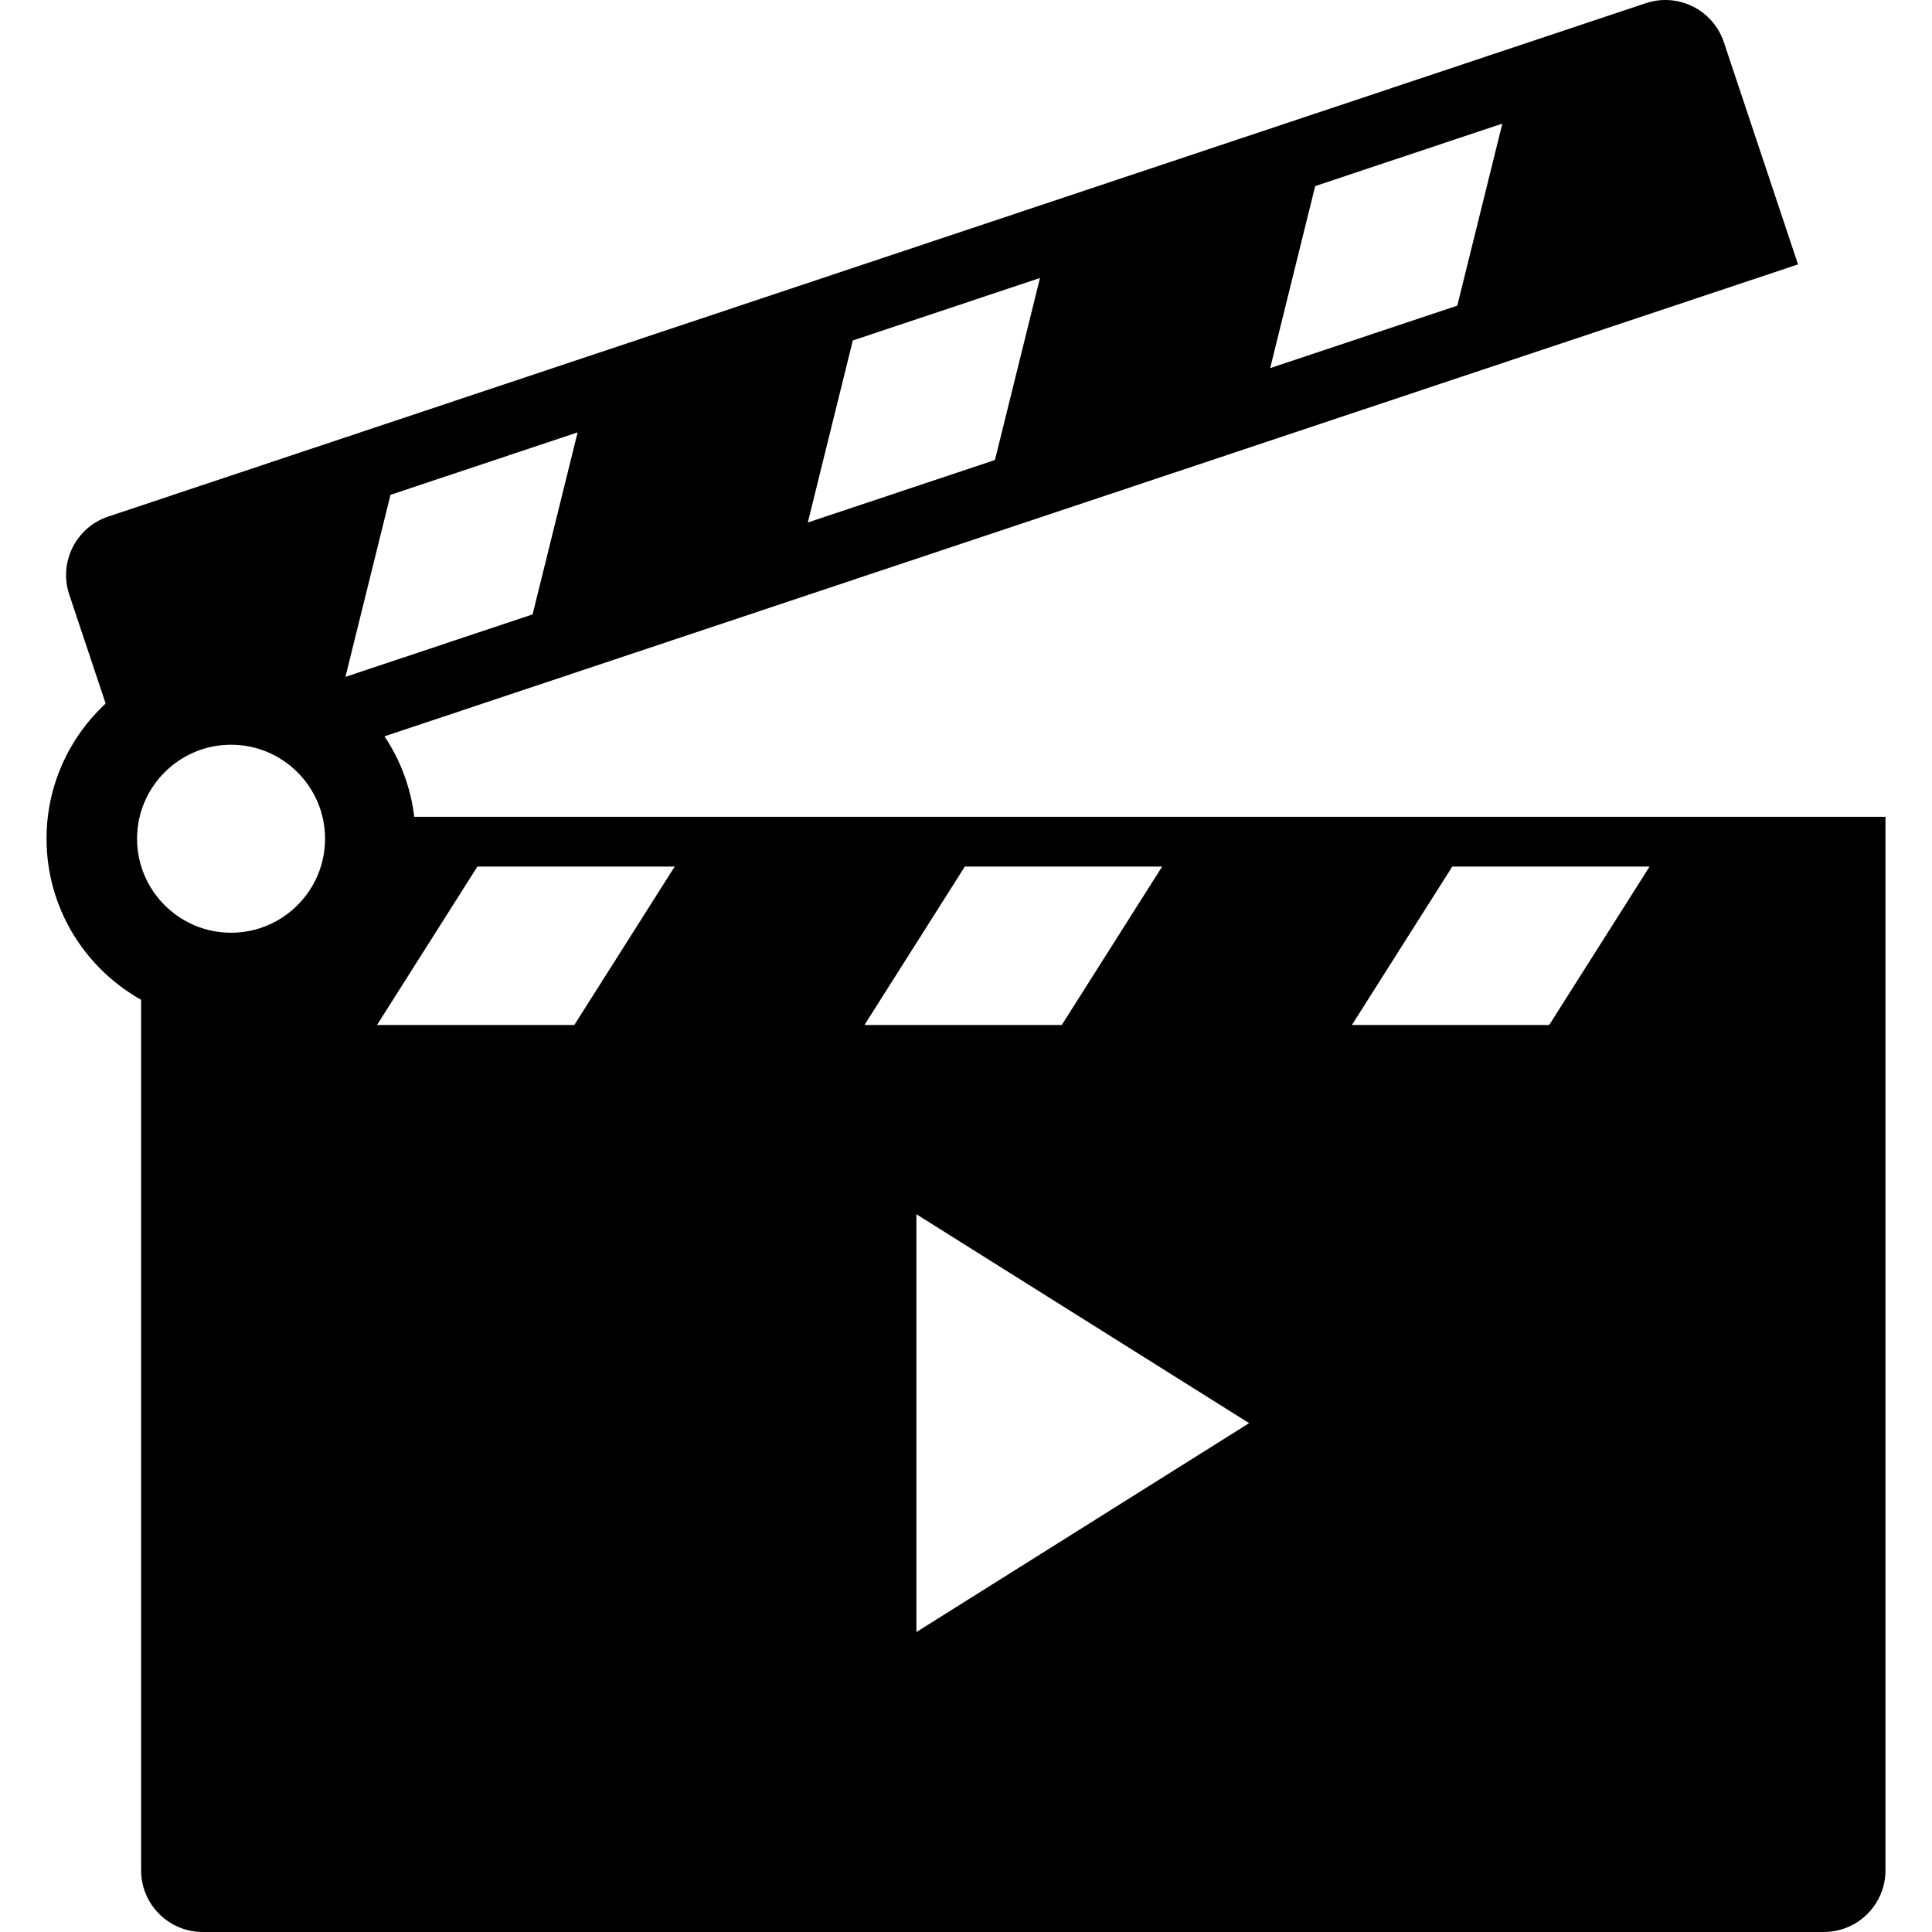
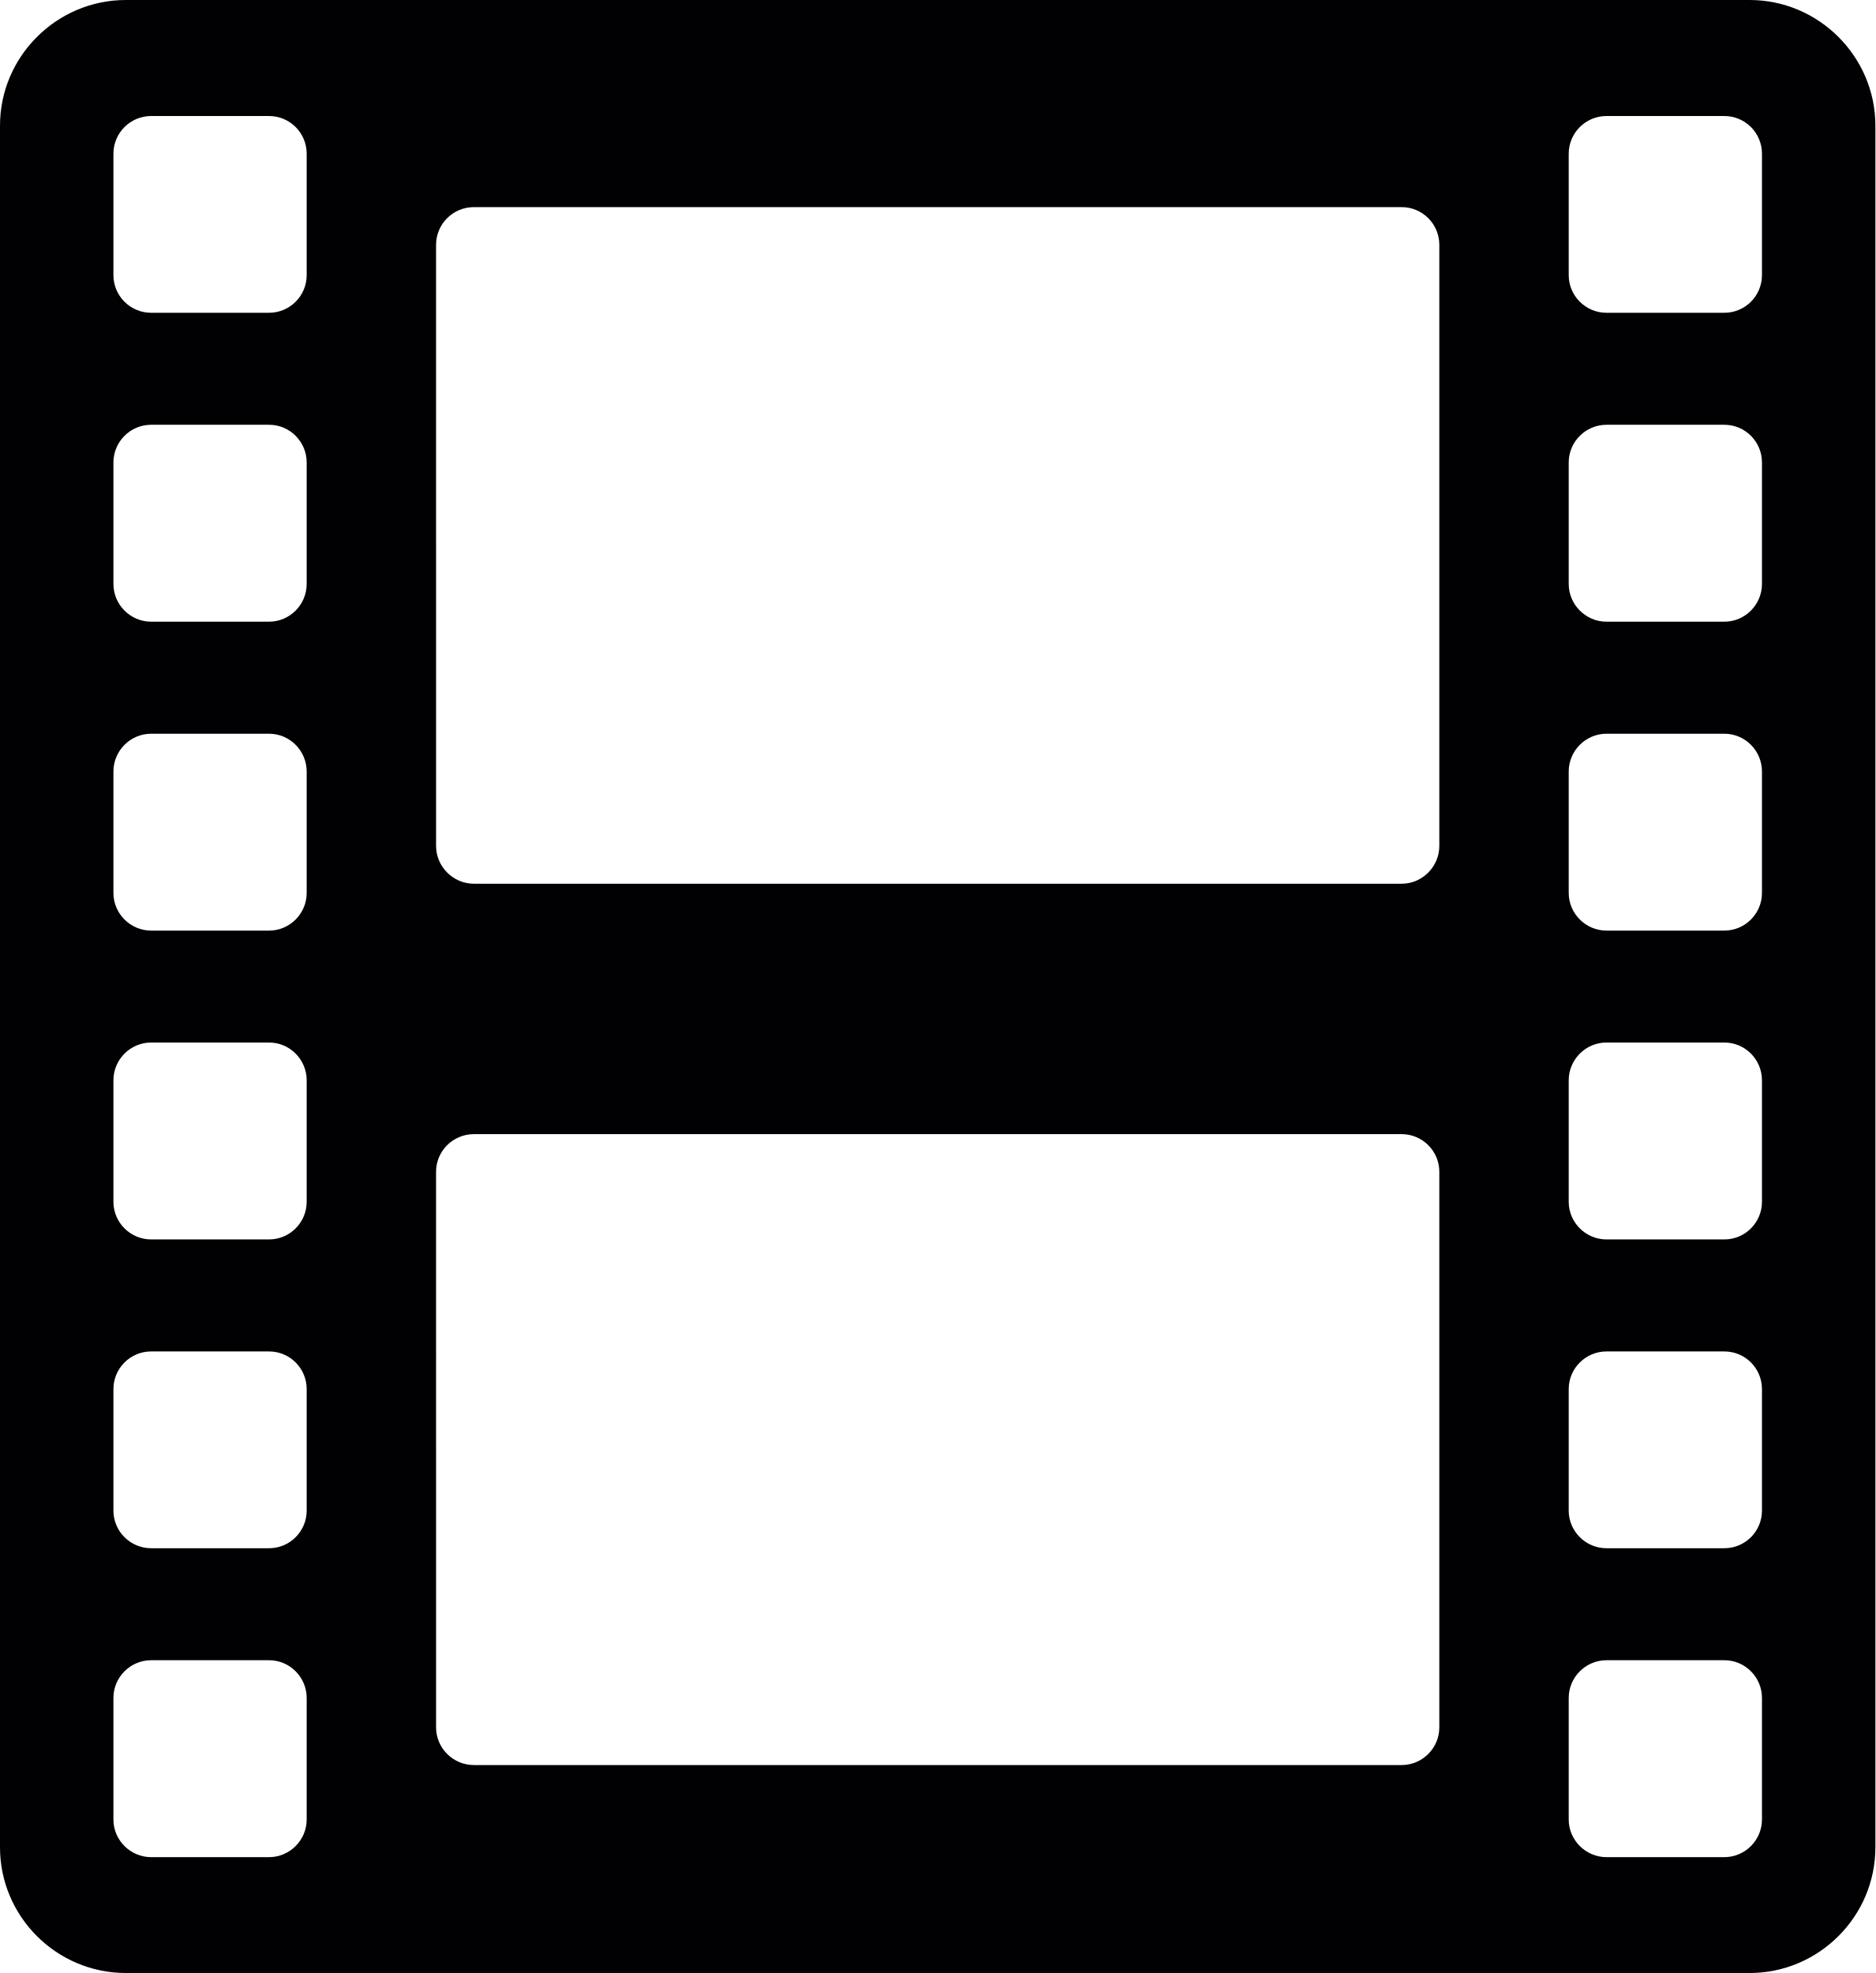
- <svg xmlns="http://www.w3.org/2000/svg" version="1.1" id="Capa_1" x="0px" y="0px" viewBox="0 0 277.446 277.446" style="enable-background:new 0 0 277.446 277.446;" xml:space="preserve">
-   <path id="_x30_6-Movie_Clapper" d="M59.488,117.299c-0.504-4.237-2.007-8.171-4.273-11.556l202.992-67.776L247.552,6.051  c-1.549-4.638-6.566-7.141-11.201-5.594L15.54,74.182c-4.635,1.547-7.143,6.563-5.594,11.201l5.225,15.647  c-5.216,4.843-8.488,11.752-8.488,19.415c0,9.924,5.486,18.586,13.582,23.127v125.02c0,4.891,3.967,8.853,8.854,8.853h232.793  c4.885,0,8.852-3.963,8.852-8.853V117.299H59.488z M188.869,26.724l26.875-8.973l-6.467,26.14l-26.875,8.973L188.869,26.724z   M122.47,48.893l26.877-8.973l-6.467,26.139l-26.875,8.974L122.47,48.893z M33.181,133.946c-7.442,0-13.498-6.056-13.498-13.5  c0-7.444,6.056-13.5,13.498-13.5c7.444,0,13.5,6.056,13.5,13.5C46.681,127.89,40.625,133.946,33.181,133.946z M56.074,71.062  l26.877-8.973l-6.467,26.14l-26.877,8.974L56.074,71.062z M82.476,147.192H54.142l14.412-22.746h28.334L82.476,147.192z   M138.554,124.446h28.334l-14.412,22.746h-28.334L138.554,124.446z M131.599,234.372v-60l47.783,30L131.599,234.372z   M222.476,147.192h-28.334l14.412-22.746h28.334L222.476,147.192z" />
-   <g>
- </g>
-   <g>
- </g>
-   <g>
- </g>
-   <g>
- </g>
-   <g>
- </g>
-   <g>
- </g>
-   <g>
- </g>
-   <g>
- </g>
-   <g>
- </g>
-   <g>
- </g>
-   <g>
- </g>
-   <g>
- </g>
-   <g>
- </g>
-   <g>
- </g>
-   <g>
- </g>
+ <svg xmlns="http://www.w3.org/2000/svg" xml:space="preserve" viewBox="0 0 34 35.771" height="35.771" width="34" y="0px" x="0px" id="Capa_1" version="1.1">
+   <defs id="defs495" />
+   <g transform="translate(-89.79118,-0.3125897)" id="g462" />
+   <g transform="translate(-89.79118,-0.3125897)" id="g464" />
+   <g transform="translate(-89.79118,-0.3125897)" id="g466" />
+   <g transform="translate(-89.79118,-0.3125897)" id="g468" />
+   <g transform="translate(-89.79118,-0.3125897)" id="g470" />
+   <g transform="translate(-89.79118,-0.3125897)" id="g472" />
+   <g transform="translate(-89.79118,-0.3125897)" id="g474" />
+   <g transform="translate(-89.79118,-0.3125897)" id="g476" />
+   <g transform="translate(-89.79118,-0.3125897)" id="g478" />
+   <g transform="translate(-89.79118,-0.3125897)" id="g480" />
+   <g transform="translate(-89.79118,-0.3125897)" id="g482" />
+   <g transform="translate(-89.79118,-0.3125897)" id="g484" />
+   <g transform="translate(-89.79118,-0.3125897)" id="g486" />
+   <g transform="translate(-89.79118,-0.3125897)" id="g488" />
+   <g transform="translate(-89.79118,-0.3125897)" id="g490" />
+   <g id="g1425" transform="matrix(0.08792868,0,0,0.08792868,-0.8855297,0)">
+     <path id="path1423" d="m 36.01,406.819 h 334.816 c 14.258,0 25.922,-11.656 25.922,-25.906 V 25.906 C 396.748,11.689 385.075,0 370.826,0 H 36.01 C 21.72,0 10.071,11.689 10.071,25.906 v 355.007 c 0,14.25 11.649,25.906 25.939,25.906 z M 333.515,31.693 c 0,-4.3 3.52,-7.771 7.779,-7.771 h 24.304 c 4.292,0 7.763,3.471 7.763,7.771 v 25.028 c 0,4.3 -3.471,7.771 -7.763,7.771 h -24.304 c -4.259,0 -7.779,-3.463 -7.779,-7.771 z m 0,63.671 c 0,-4.3 3.52,-7.779 7.779,-7.779 h 24.304 c 4.292,0 7.763,3.479 7.763,7.779 v 25.028 c 0,4.292 -3.471,7.795 -7.763,7.795 h -24.304 c -4.259,0 -7.779,-3.503 -7.779,-7.795 z m 0,63.72 c 0,-4.292 3.52,-7.795 7.779,-7.795 h 24.304 c 4.292,0 7.763,3.503 7.763,7.795 v 25.036 c 0,4.259 -3.471,7.763 -7.763,7.763 h -24.304 c -4.259,0 -7.779,-3.503 -7.779,-7.763 z m 0,63.671 c 0,-4.3 3.52,-7.795 7.779,-7.795 h 24.304 c 4.292,0 7.763,3.495 7.763,7.795 v 25.036 c 0,4.292 -3.471,7.771 -7.763,7.771 h -24.304 c -4.259,0 -7.779,-3.479 -7.779,-7.771 z m 0,63.672 c 0,-4.3 3.52,-7.771 7.779,-7.771 h 24.304 c 4.292,0 7.763,3.463 7.763,7.771 v 25.052 c 0,4.276 -3.471,7.755 -7.763,7.755 h -24.304 c -4.259,0 -7.779,-3.479 -7.779,-7.755 z m 0,63.671 c 0,-4.276 3.52,-7.771 7.779,-7.771 h 24.304 c 4.292,0 7.763,3.495 7.763,7.771 v 25.077 c 0,4.243 -3.471,7.755 -7.763,7.755 h -24.304 c -4.259,0 -7.779,-3.503 -7.779,-7.755 z M 99.981,50.478 c 0,-4.3 3.503,-7.771 7.795,-7.771 h 191.298 c 4.268,0 7.763,3.471 7.763,7.771 v 123.945 c 0,4.259 -3.495,7.795 -7.763,7.795 H 107.777 c -4.292,0 -7.795,-3.536 -7.795,-7.795 -0.001,0 -0.001,-123.945 -0.001,-123.945 z m 0,191.12 c 0,-4.268 3.503,-7.747 7.795,-7.747 h 191.298 c 4.268,0 7.763,3.479 7.763,7.747 V 356.17 c 0,4.276 -3.495,7.771 -7.763,7.771 H 107.777 c -4.292,0 -7.795,-3.495 -7.795,-7.771 -0.001,0 -0.001,-114.572 -0.001,-114.572 z M 33.457,31.693 c 0,-4.3 3.495,-7.771 7.779,-7.771 h 24.313 c 4.268,0 7.755,3.471 7.755,7.771 v 25.028 c 0,4.3 -3.487,7.771 -7.755,7.771 H 41.236 c -4.284,0 -7.779,-3.463 -7.779,-7.771 0,0 0,-25.028 0,-25.028 z m 0,63.671 c 0,-4.3 3.495,-7.779 7.779,-7.779 h 24.313 c 4.268,0 7.755,3.479 7.755,7.779 v 25.028 c 0,4.292 -3.487,7.795 -7.755,7.795 H 41.236 c -4.284,0 -7.779,-3.503 -7.779,-7.795 0,0 0,-25.028 0,-25.028 z m 0,63.72 c 0,-4.292 3.495,-7.795 7.779,-7.795 h 24.313 c 4.268,0 7.755,3.503 7.755,7.795 v 25.036 c 0,4.259 -3.487,7.763 -7.755,7.763 H 41.236 c -4.284,0 -7.779,-3.503 -7.779,-7.763 0,0 0,-25.036 0,-25.036 z m 0,63.671 c 0,-4.3 3.495,-7.795 7.779,-7.795 h 24.313 c 4.268,0 7.755,3.495 7.755,7.795 v 25.036 c 0,4.292 -3.487,7.771 -7.755,7.771 H 41.236 c -4.284,0 -7.779,-3.479 -7.779,-7.771 0,0 0,-25.036 0,-25.036 z m 0,63.672 c 0,-4.3 3.495,-7.771 7.779,-7.771 h 24.313 c 4.268,0 7.755,3.463 7.755,7.771 v 25.052 c 0,4.276 -3.487,7.755 -7.755,7.755 H 41.236 c -4.284,0 -7.779,-3.479 -7.779,-7.755 0,0 0,-25.052 0,-25.052 z m 0,63.671 c 0,-4.276 3.495,-7.771 7.779,-7.771 h 24.313 c 4.268,0 7.755,3.495 7.755,7.771 v 25.077 c 0,4.243 -3.487,7.755 -7.755,7.755 H 41.236 c -4.284,0 -7.779,-3.503 -7.779,-7.755 0,-0.001 0,-25.077 0,-25.077 z" style="fill:#010002" />
+   </g>
</svg>
